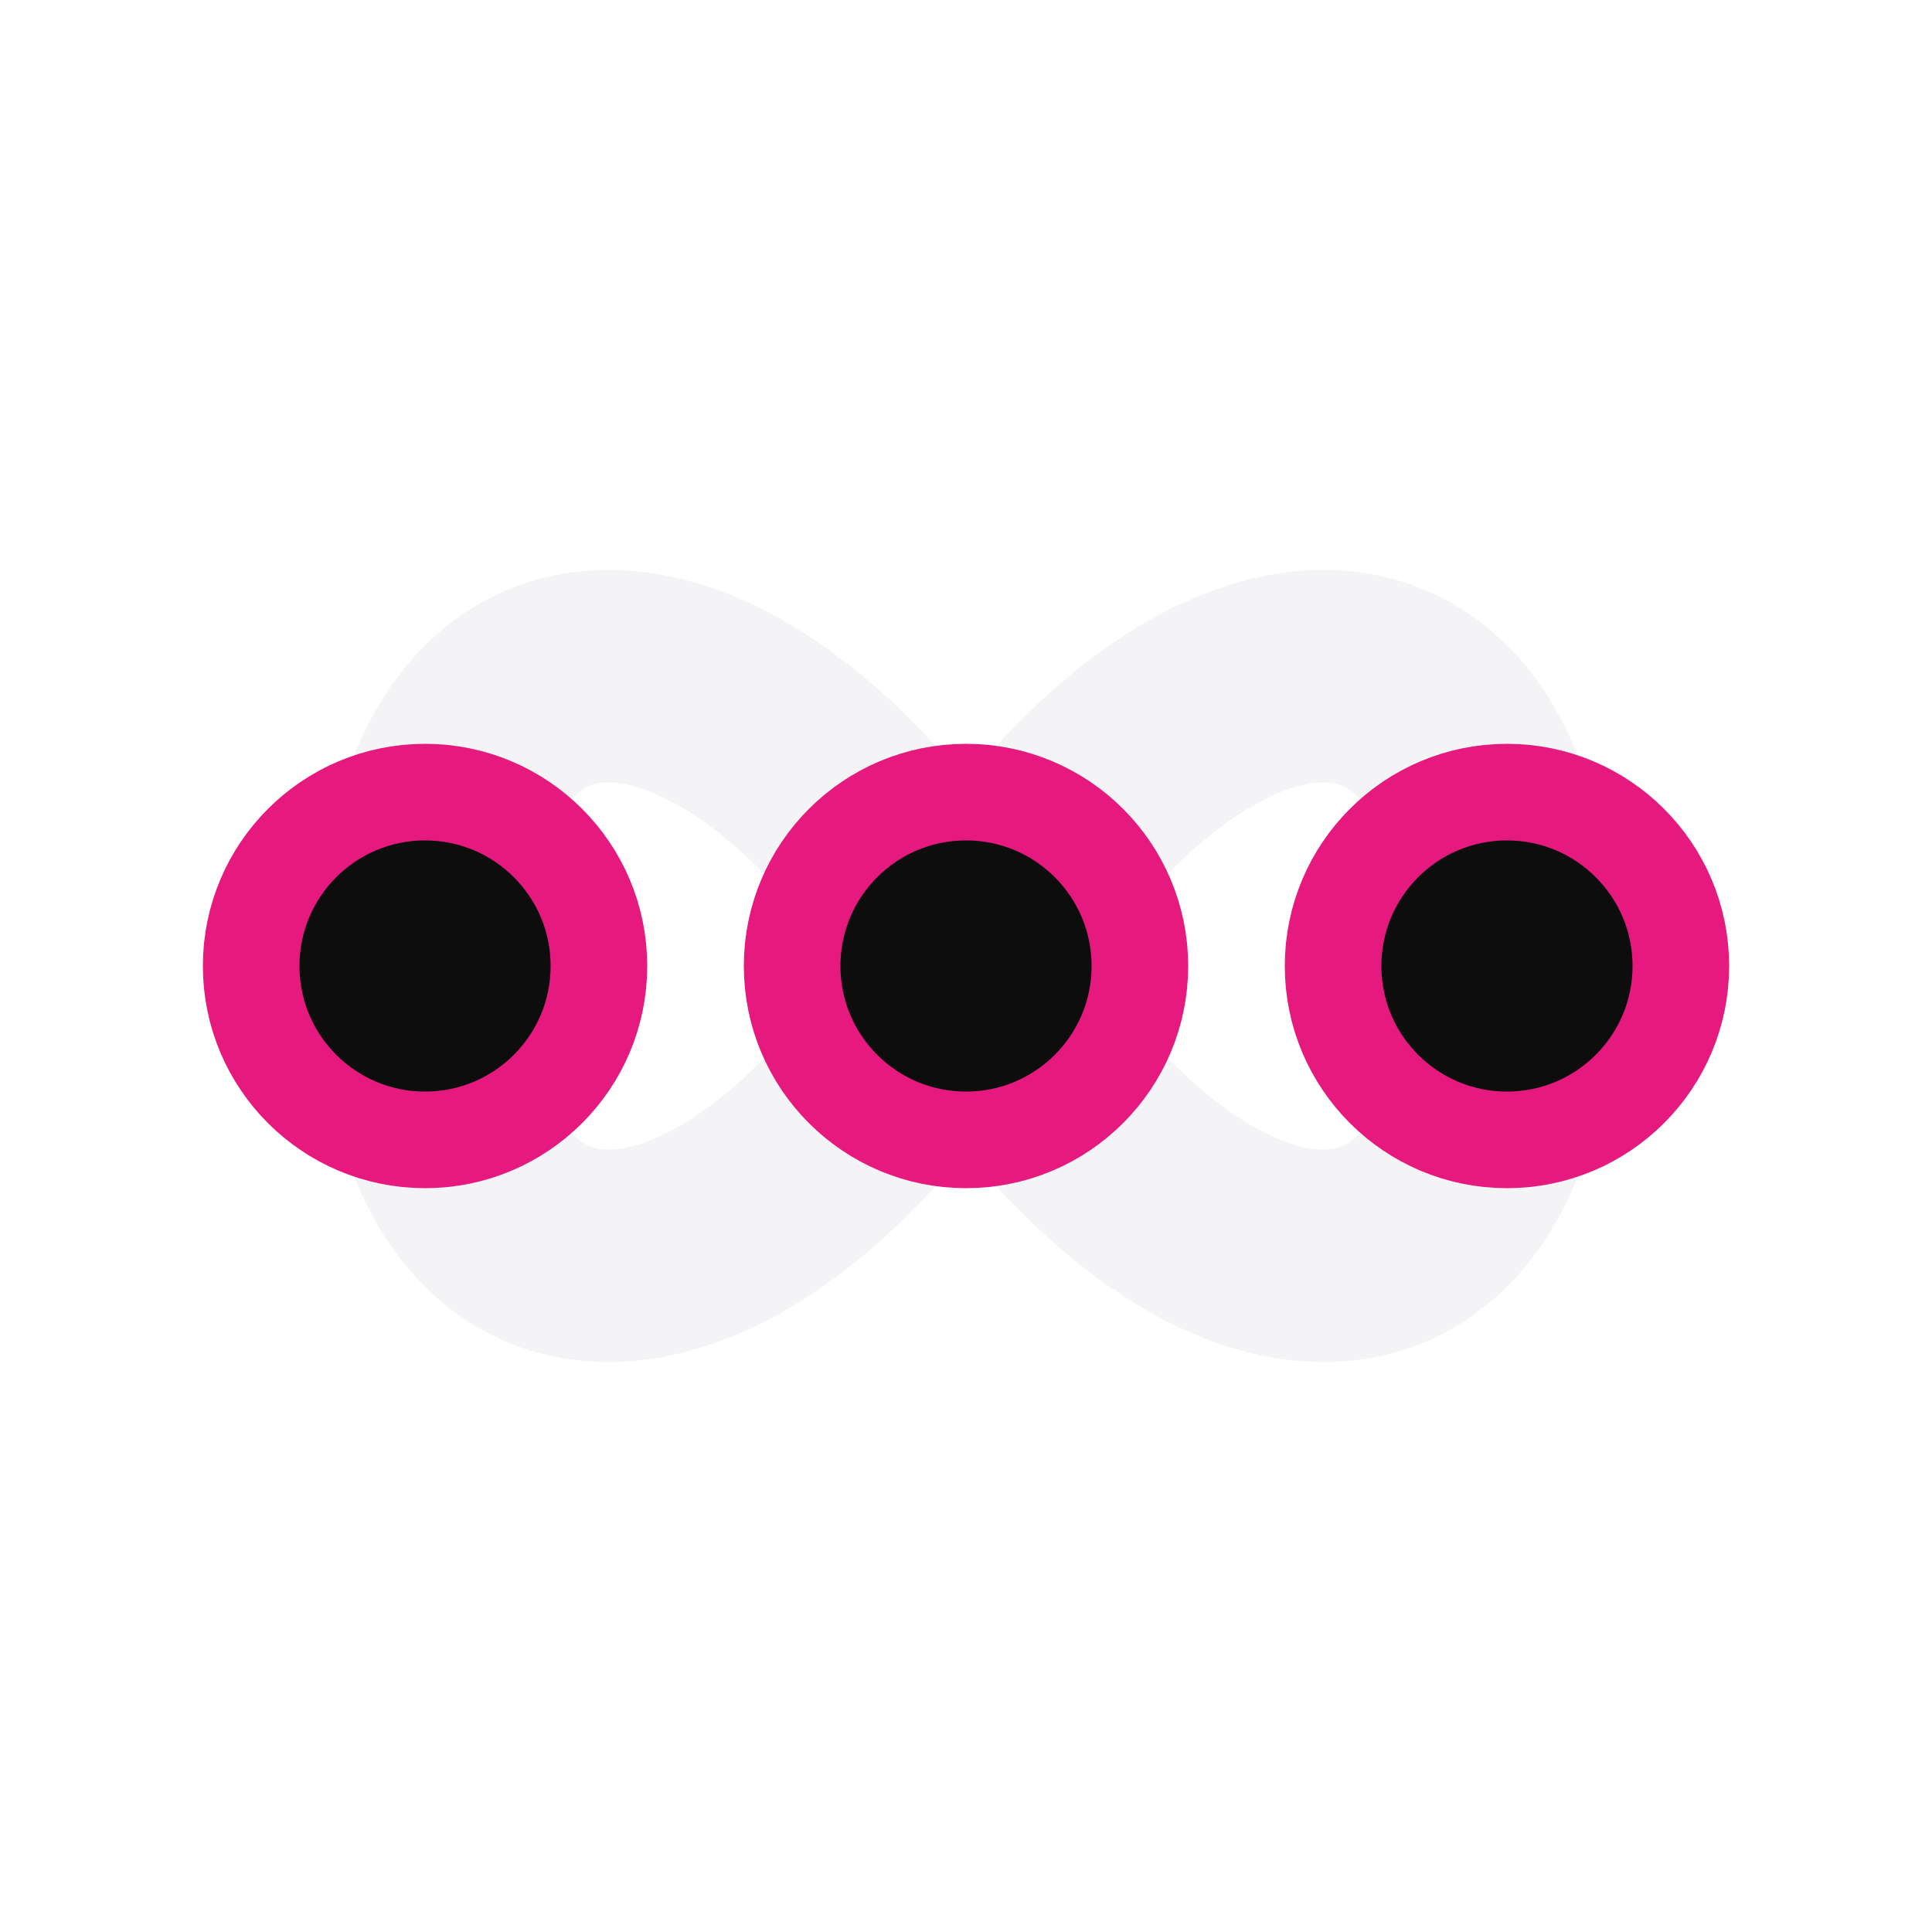
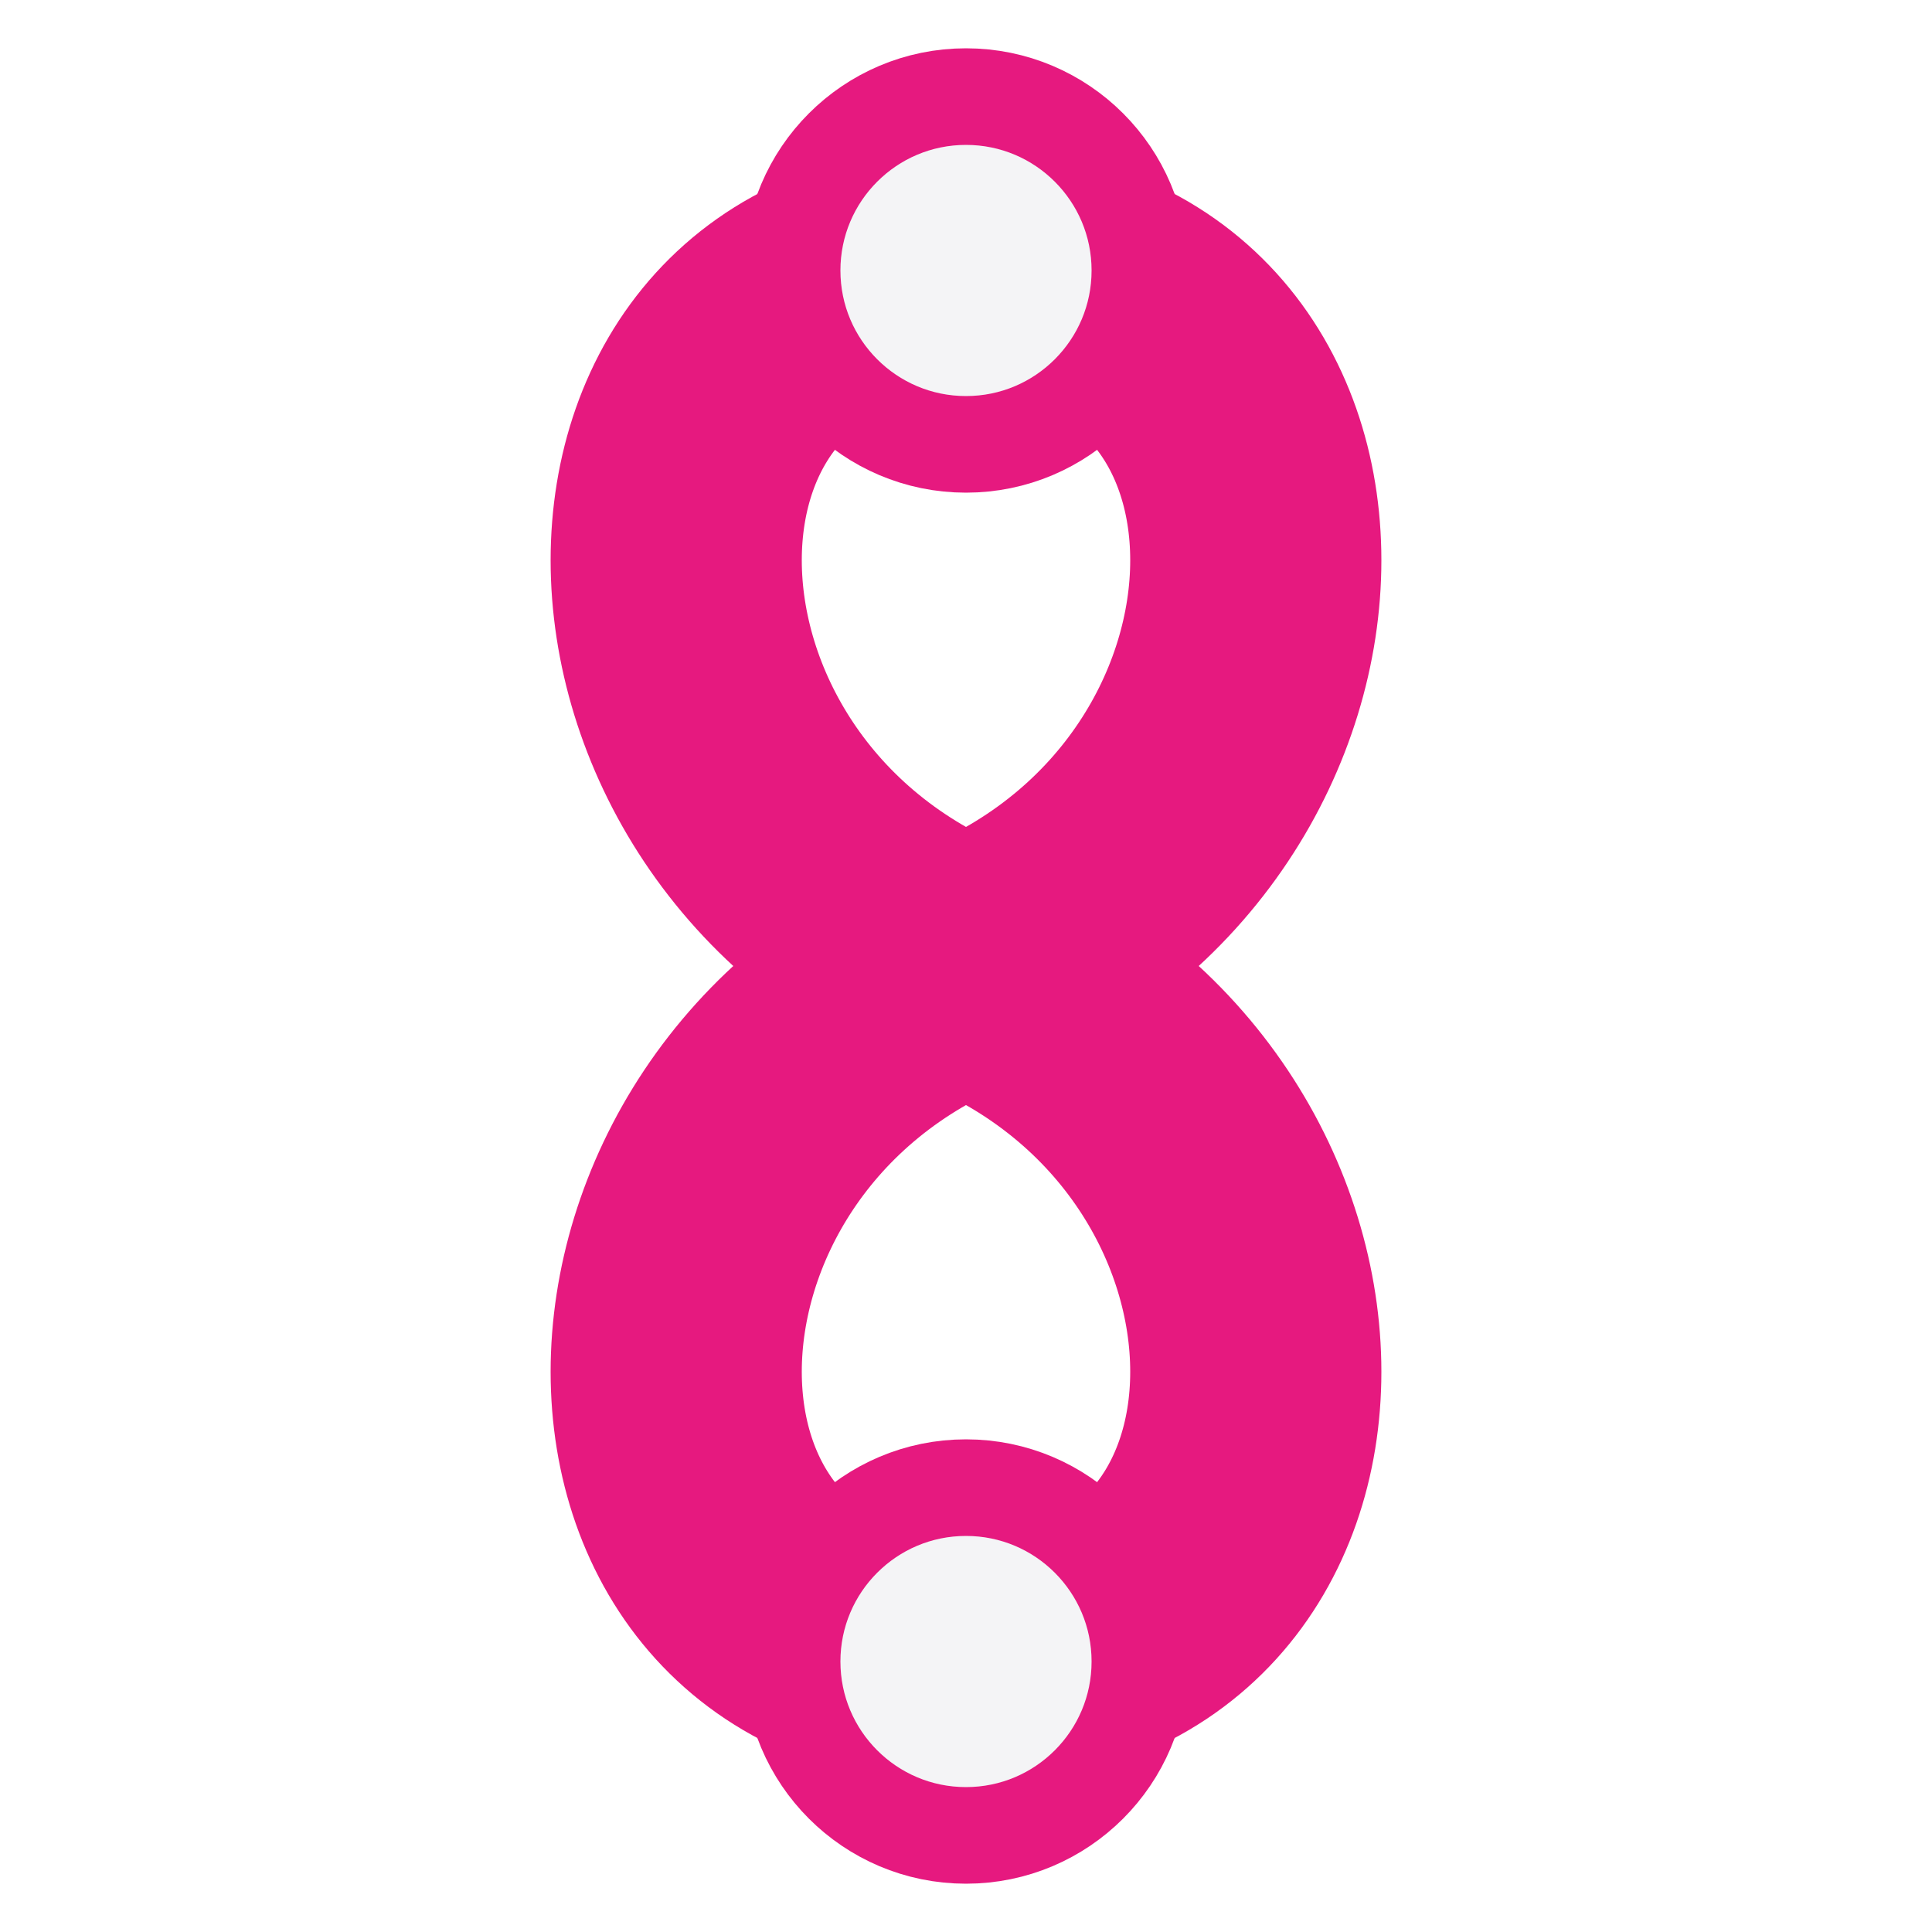
<svg xmlns="http://www.w3.org/2000/svg" viewBox="0 0 100 100" fill="none" role="img" aria-label="Station8">
-   <path d="M 22 50 C 22 30 38 30 50 50 C 62 70 78 70 78 50 C 78 30 62 30 50 50 C 38 70 22 70 22 50 Z" stroke="#f4f4f6" stroke-width="11" stroke-linecap="round" stroke-linejoin="round" />
-   <circle cx="22" cy="50" r="9" fill="#0d0d0d" stroke="#e6197f" stroke-width="5" />
-   <circle cx="50" cy="50" r="9" fill="#0d0d0d" stroke="#e6197f" stroke-width="5" />
-   <circle cx="78" cy="50" r="9" fill="#0d0d0d" stroke="#e6197f" stroke-width="5" />
+   <path d="M 50 14 C 30 14 30 42 50 50 C 70 58 70 86 50 86 C 30 86 30 58 50 50 C 70 42 70 14 50 14 Z" stroke="#e6197f" stroke-width="13" stroke-linecap="round" stroke-linejoin="round" />
+   <circle cx="50" cy="14" r="9" fill="#f4f4f6" stroke="#e6197f" stroke-width="5" />
+   <circle cx="50" cy="86" r="9" fill="#f4f4f6" stroke="#e6197f" stroke-width="5" />
</svg>
